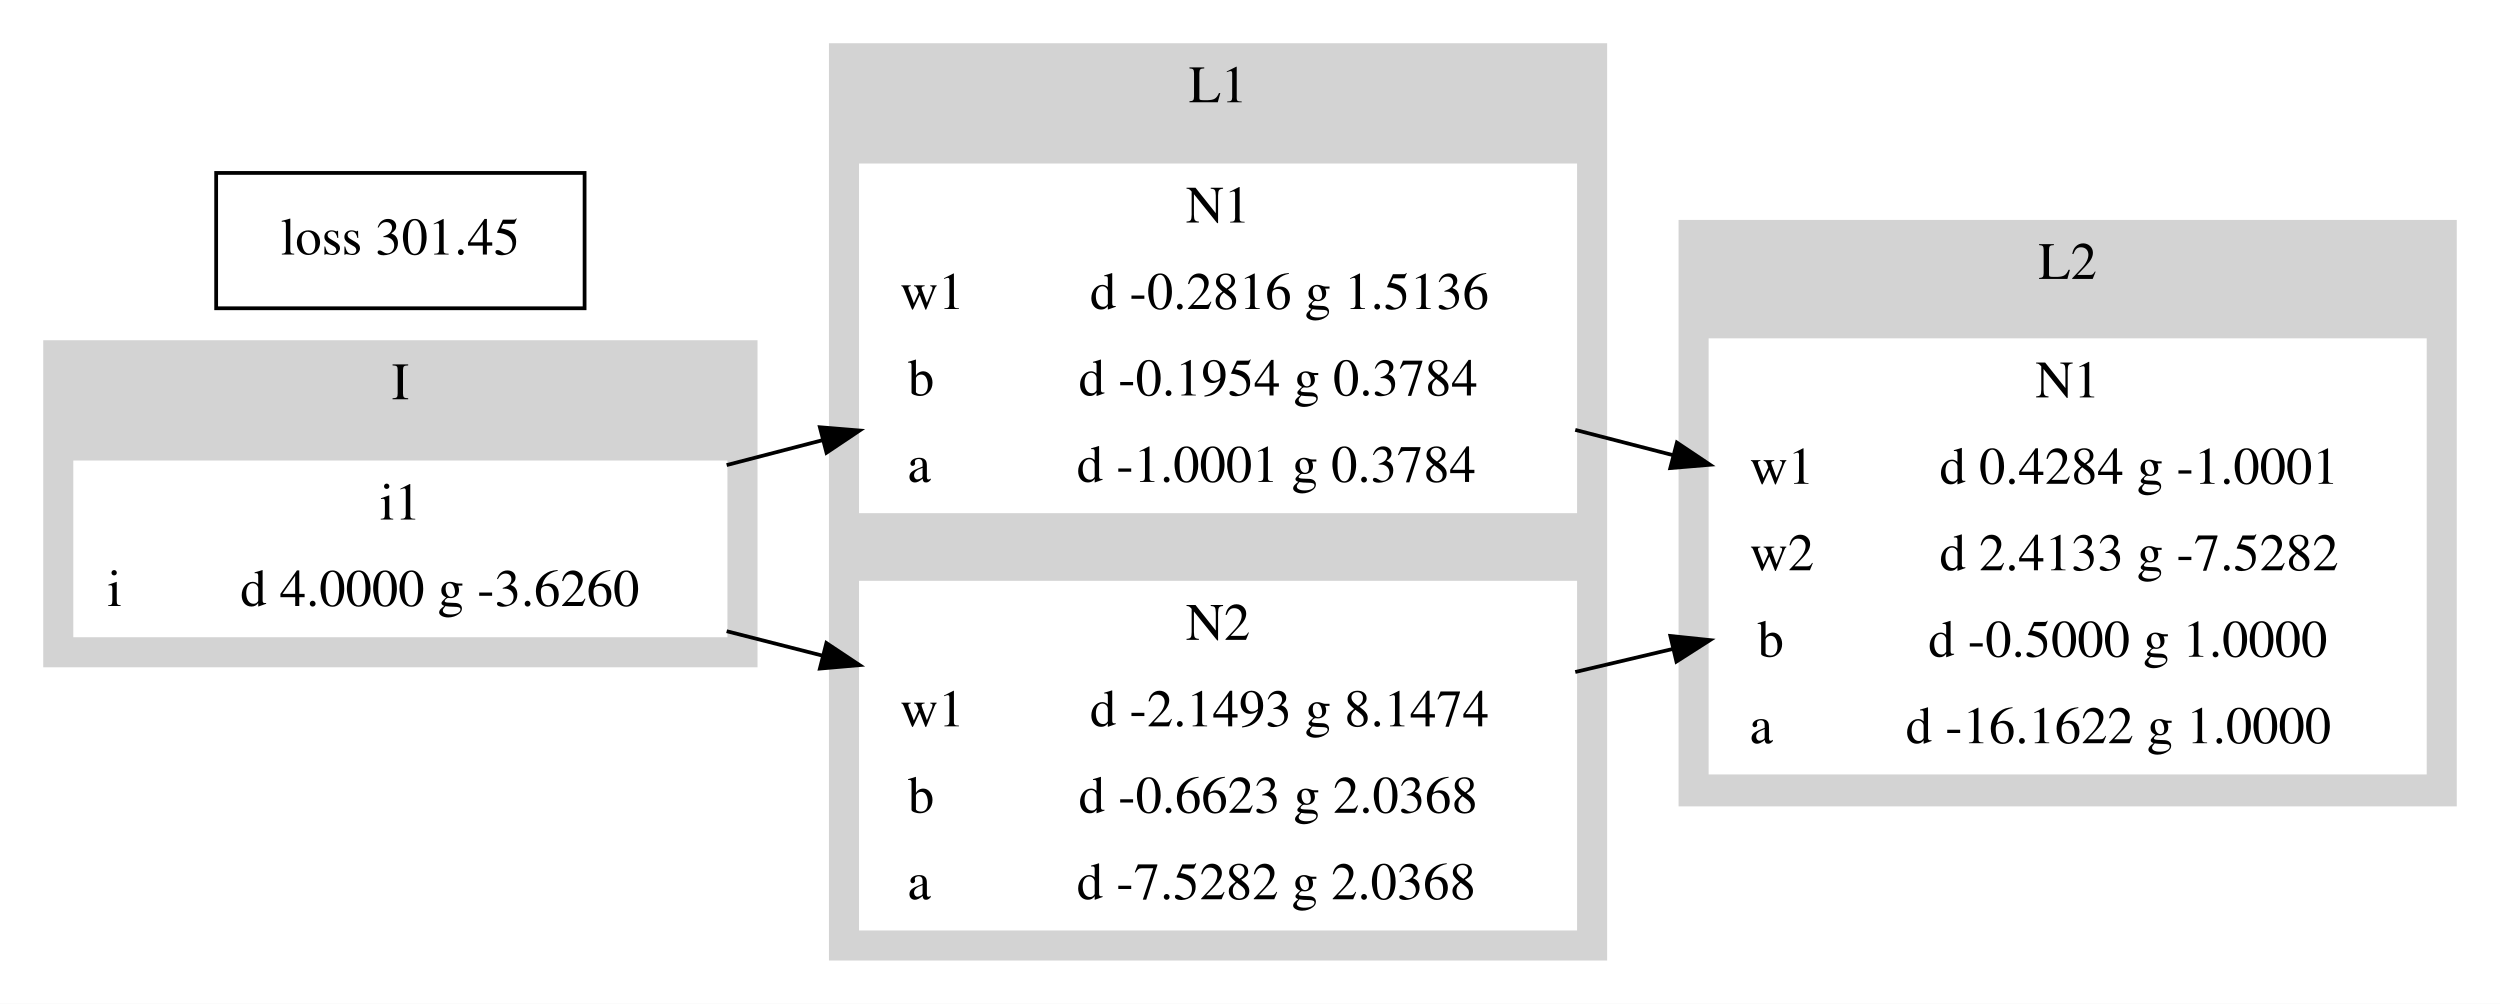
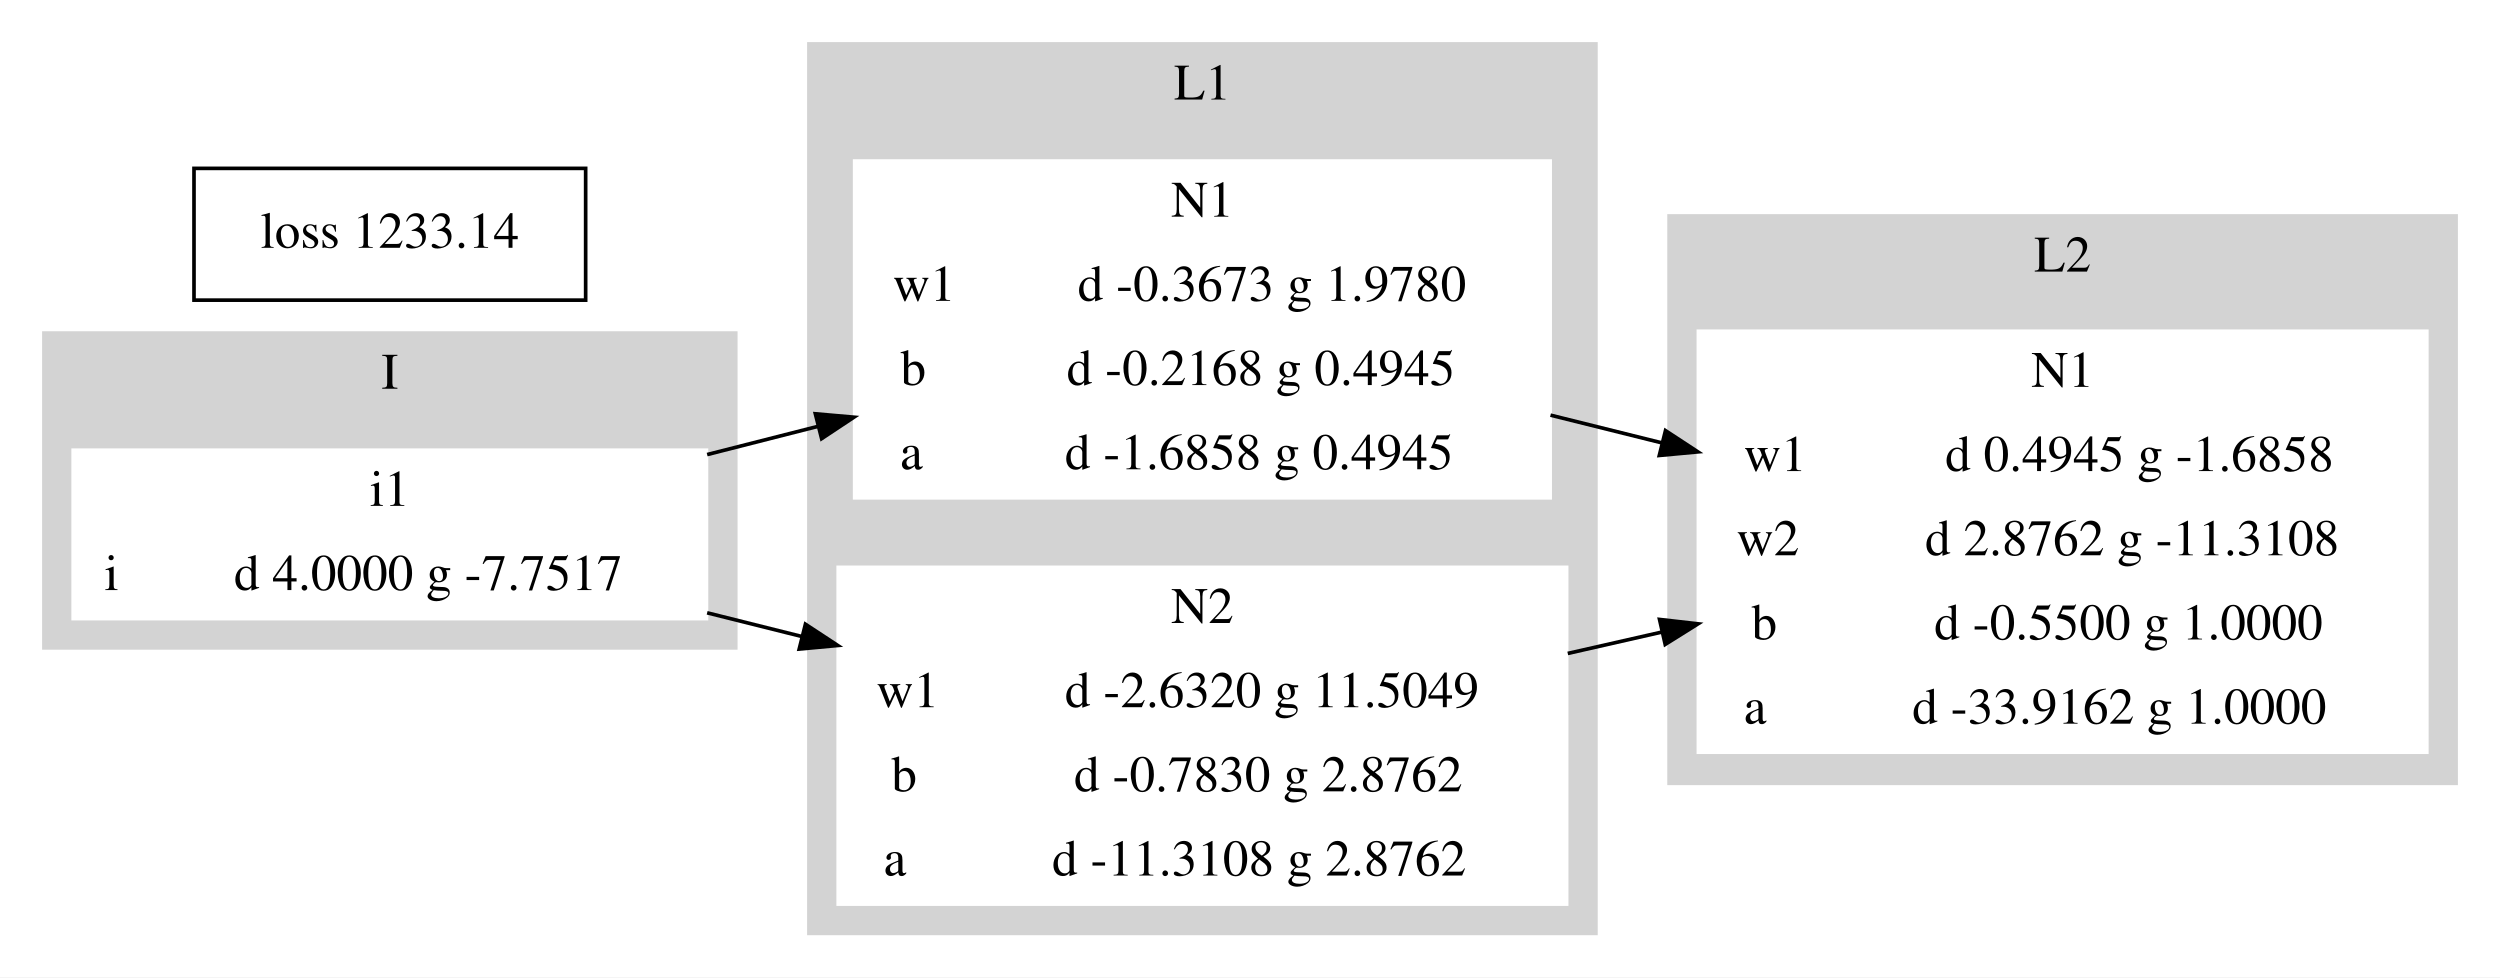
- <svg xmlns="http://www.w3.org/2000/svg" width="665pt" height="267pt" viewBox="0.00 0.00 665.00 267.00">
+ <svg xmlns="http://www.w3.org/2000/svg" width="683pt" height="267pt" viewBox="0.00 0.00 683.00 267.00">
  <g id="graph0" class="graph" transform="scale(1 1) rotate(0) translate(4 263)">
-     <polygon fill="white" stroke="transparent" points="-4,4 -4,-263 661,-263 661,4 -4,4" />
+     <polygon fill="white" stroke="transparent" points="-4,4 -4,-263 679,-263 679,4 -4,4" />
    <g id="clust1" class="cluster">
      <polygon fill="lightgrey" stroke="lightgrey" points="8,-86 8,-172 197,-172 197,-86 8,-86" />
      <text text-anchor="middle" x="102.5" y="-156.8" font-family="Times,serif" font-size="14.00">I</text>
    </g>
    <g id="clust2" class="cluster">
-       <polygon fill="lightgrey" stroke="lightgrey" points="217,-8 217,-251 423,-251 423,-8 217,-8" />
-       <text text-anchor="middle" x="320" y="-235.8" font-family="Times,serif" font-size="14.00">L1</text>
+       <polygon fill="lightgrey" stroke="lightgrey" points="217,-8 217,-251 432,-251 432,-8 217,-8" />
+       <text text-anchor="middle" x="324.5" y="-235.8" font-family="Times,serif" font-size="14.00">L1</text>
    </g>
    <g id="clust3" class="cluster">
-       <polygon fill="lightgrey" stroke="lightgrey" points="443,-49 443,-204 649,-204 649,-49 443,-49" />
-       <text text-anchor="middle" x="546" y="-188.8" font-family="Times,serif" font-size="14.00">L2</text>
+       <polygon fill="lightgrey" stroke="lightgrey" points="452,-49 452,-204 667,-204 667,-49 452,-49" />
+       <text text-anchor="middle" x="559.5" y="-188.8" font-family="Times,serif" font-size="14.00">L2</text>
    </g>
    <g id="node1" class="node">
      <polygon fill="white" stroke="white" points="16,-94 16,-140 189,-140 189,-94 16,-94" />
      <text text-anchor="middle" x="102.5" y="-124.8" font-family="Times,serif" font-size="14.00">i1</text>
      <polyline fill="none" stroke="white" points="16,-117 189,-117 " />
      <text text-anchor="middle" x="26.5" y="-101.8" font-family="Times,serif" font-size="14.00">i</text>
      <polyline fill="none" stroke="white" points="37,-94 37,-117 " />
-       <text text-anchor="middle" x="113" y="-101.8" font-family="Times,serif" font-size="14.00">d 4.0000 g -3.6260</text>
+       <text text-anchor="middle" x="113" y="-101.8" font-family="Times,serif" font-size="14.00">d 4.0000 g -7.7517</text>
    </g>
    <g id="node2" class="node">
-       <polygon fill="white" stroke="white" points="225,-127 225,-219 415,-219 415,-127 225,-127" />
-       <text text-anchor="middle" x="320" y="-203.8" font-family="Times,serif" font-size="14.00">N1</text>
-       <polyline fill="none" stroke="white" points="225,-196 415,-196 " />
-       <text text-anchor="middle" x="244" y="-180.8" font-family="Times,serif" font-size="14.00">w1</text>
-       <polyline fill="none" stroke="white" points="263,-173 263,-196 " />
-       <text text-anchor="middle" x="339" y="-180.8" font-family="Times,serif" font-size="14.00">d -0.2816 g 1.5136</text>
-       <polyline fill="none" stroke="white" points="225,-173 415,-173 " />
-       <text text-anchor="middle" x="241" y="-157.8" font-family="Times,serif" font-size="14.00">b</text>
-       <polyline fill="none" stroke="white" points="257,-150 257,-173 " />
-       <text text-anchor="middle" x="336" y="-157.8" font-family="Times,serif" font-size="14.00">d -0.1954 g 0.3784</text>
-       <polyline fill="none" stroke="white" points="225,-150 415,-150 " />
-       <text text-anchor="middle" x="240.5" y="-134.8" font-family="Times,serif" font-size="14.00">a</text>
-       <polyline fill="none" stroke="white" points="256,-127 256,-150 " />
-       <text text-anchor="middle" x="335.5" y="-134.8" font-family="Times,serif" font-size="14.00">d -1.0001 g 0.3784</text>
+       <polygon fill="white" stroke="white" points="229.5,-127 229.5,-219 419.5,-219 419.5,-127 229.5,-127" />
+       <text text-anchor="middle" x="324.5" y="-203.8" font-family="Times,serif" font-size="14.00">N1</text>
+       <polyline fill="none" stroke="white" points="229.5,-196 419.5,-196 " />
+       <text text-anchor="middle" x="248.5" y="-180.8" font-family="Times,serif" font-size="14.00">w1</text>
+       <polyline fill="none" stroke="white" points="267.5,-173 267.5,-196 " />
+       <text text-anchor="middle" x="343.5" y="-180.8" font-family="Times,serif" font-size="14.00">d -0.3673 g 1.9780</text>
+       <polyline fill="none" stroke="white" points="229.5,-173 419.5,-173 " />
+       <text text-anchor="middle" x="245.5" y="-157.8" font-family="Times,serif" font-size="14.00">b</text>
+       <polyline fill="none" stroke="white" points="261.5,-150 261.5,-173 " />
+       <text text-anchor="middle" x="340.5" y="-157.8" font-family="Times,serif" font-size="14.00">d -0.2168 g 0.4945</text>
+       <polyline fill="none" stroke="white" points="229.5,-150 419.5,-150 " />
+       <text text-anchor="middle" x="245" y="-134.8" font-family="Times,serif" font-size="14.00">a</text>
+       <polyline fill="none" stroke="white" points="260.5,-127 260.5,-150 " />
+       <text text-anchor="middle" x="340" y="-134.8" font-family="Times,serif" font-size="14.00">d -1.6858 g 0.4945</text>
    </g>
    <g id="edge1" class="edge">
-       <path fill="none" stroke="black" d="M189.29,-139.29C197.73,-141.49 206.36,-143.73 214.96,-145.96" />
-       <polygon fill="black" stroke="black" points="214.09,-149.35 224.65,-148.48 215.85,-142.58 214.09,-149.35" />
+       <path fill="none" stroke="black" d="M189.19,-138.81C199.15,-141.35 209.4,-143.96 219.58,-146.55" />
+       <polygon fill="black" stroke="black" points="218.75,-149.95 229.3,-149.02 220.47,-143.16 218.75,-149.95" />
    </g>
    <g id="node3" class="node">
-       <polygon fill="white" stroke="white" points="225,-16 225,-108 415,-108 415,-16 225,-16" />
-       <text text-anchor="middle" x="320" y="-92.8" font-family="Times,serif" font-size="14.00">N2</text>
-       <polyline fill="none" stroke="white" points="225,-85 415,-85 " />
+       <polygon fill="white" stroke="white" points="225,-16 225,-108 424,-108 424,-16 225,-16" />
+       <text text-anchor="middle" x="324.5" y="-92.8" font-family="Times,serif" font-size="14.00">N2</text>
+       <polyline fill="none" stroke="white" points="225,-85 424,-85 " />
      <text text-anchor="middle" x="244" y="-69.8" font-family="Times,serif" font-size="14.00">w1</text>
      <polyline fill="none" stroke="white" points="263,-62 263,-85 " />
-       <text text-anchor="middle" x="339" y="-69.8" font-family="Times,serif" font-size="14.00">d -2.1493 g 8.1474</text>
-       <polyline fill="none" stroke="white" points="225,-62 415,-62 " />
-       <text text-anchor="middle" x="241" y="-46.8" font-family="Times,serif" font-size="14.00">b</text>
-       <polyline fill="none" stroke="white" points="257,-39 257,-62 " />
-       <text text-anchor="middle" x="336" y="-46.8" font-family="Times,serif" font-size="14.00">d -0.6623 g 2.0368</text>
-       <polyline fill="none" stroke="white" points="225,-39 415,-39 " />
+       <text text-anchor="middle" x="343.5" y="-69.8" font-family="Times,serif" font-size="14.00">d -2.6320 g 11.5049</text>
+       <polyline fill="none" stroke="white" points="225,-62 424,-62 " />
+       <text text-anchor="middle" x="243" y="-46.8" font-family="Times,serif" font-size="14.00">b</text>
+       <polyline fill="none" stroke="white" points="261,-39 261,-62 " />
+       <text text-anchor="middle" x="342.5" y="-46.8" font-family="Times,serif" font-size="14.00">d -0.7830 g 2.8762</text>
+       <polyline fill="none" stroke="white" points="225,-39 424,-39 " />
      <text text-anchor="middle" x="240.5" y="-23.8" font-family="Times,serif" font-size="14.00">a</text>
      <polyline fill="none" stroke="white" points="256,-16 256,-39 " />
-       <text text-anchor="middle" x="335.5" y="-23.8" font-family="Times,serif" font-size="14.00">d -7.5282 g 2.0368</text>
+       <text text-anchor="middle" x="340" y="-23.8" font-family="Times,serif" font-size="14.00">d -11.3108 g 2.8762</text>
    </g>
    <g id="edge2" class="edge">
-       <path fill="none" stroke="black" d="M189.29,-95.1C197.64,-92.97 206.18,-90.79 214.69,-88.62" />
-       <polygon fill="black" stroke="black" points="215.82,-91.95 224.65,-86.08 214.09,-85.16 215.82,-91.95" />
+       <path fill="none" stroke="black" d="M189.19,-95.58C197.69,-93.45 206.4,-91.28 215.09,-89.1" />
+       <polygon fill="black" stroke="black" points="216.04,-92.47 224.89,-86.65 214.34,-85.68 216.04,-92.47" />
    </g>
    <g id="node4" class="node">
-       <polygon fill="white" stroke="white" points="451,-57.5 451,-172.5 641,-172.5 641,-57.5 451,-57.5" />
-       <text text-anchor="middle" x="546" y="-157.3" font-family="Times,serif" font-size="14.00">N1</text>
-       <polyline fill="none" stroke="white" points="451,-149.5 641,-149.5 " />
-       <text text-anchor="middle" x="470" y="-134.3" font-family="Times,serif" font-size="14.00">w1</text>
-       <polyline fill="none" stroke="white" points="489,-126.5 489,-149.5 " />
-       <text text-anchor="middle" x="565" y="-134.3" font-family="Times,serif" font-size="14.00">d 0.4284 g -1.0001</text>
-       <polyline fill="none" stroke="white" points="451,-126.5 641,-126.5 " />
-       <text text-anchor="middle" x="470" y="-111.3" font-family="Times,serif" font-size="14.00">w2</text>
-       <polyline fill="none" stroke="white" points="489,-103.5 489,-126.5 " />
-       <text text-anchor="middle" x="565" y="-111.3" font-family="Times,serif" font-size="14.00">d 2.4133 g -7.5282</text>
-       <polyline fill="none" stroke="white" points="451,-103.5 641,-103.5 " />
-       <text text-anchor="middle" x="467" y="-88.3" font-family="Times,serif" font-size="14.00">b</text>
-       <polyline fill="none" stroke="white" points="483,-80.5 483,-103.5 " />
-       <text text-anchor="middle" x="562" y="-88.3" font-family="Times,serif" font-size="14.00">d -0.5000 g 1.0000</text>
-       <polyline fill="none" stroke="white" points="451,-80.5 641,-80.5 " />
-       <text text-anchor="middle" x="464.5" y="-65.3" font-family="Times,serif" font-size="14.00">a</text>
-       <polyline fill="none" stroke="white" points="478,-57.5 478,-80.5 " />
-       <text text-anchor="middle" x="559.5" y="-65.3" font-family="Times,serif" font-size="14.00">d -16.1622 g 1.0000</text>
+       <polygon fill="white" stroke="white" points="460,-57.5 460,-172.5 659,-172.5 659,-57.5 460,-57.5" />
+       <text text-anchor="middle" x="559.5" y="-157.3" font-family="Times,serif" font-size="14.00">N1</text>
+       <polyline fill="none" stroke="white" points="460,-149.5 659,-149.5 " />
+       <text text-anchor="middle" x="481" y="-134.3" font-family="Times,serif" font-size="14.00">w1</text>
+       <polyline fill="none" stroke="white" points="502,-126.5 502,-149.5 " />
+       <text text-anchor="middle" x="580.5" y="-134.3" font-family="Times,serif" font-size="14.00">d 0.4945 g -1.6858</text>
+       <polyline fill="none" stroke="white" points="460,-126.5 659,-126.5 " />
+       <text text-anchor="middle" x="479" y="-111.3" font-family="Times,serif" font-size="14.00">w2</text>
+       <polyline fill="none" stroke="white" points="498,-103.5 498,-126.5 " />
+       <text text-anchor="middle" x="578.5" y="-111.3" font-family="Times,serif" font-size="14.00">d 2.8762 g -11.3108</text>
+       <polyline fill="none" stroke="white" points="460,-103.5 659,-103.5 " />
+       <text text-anchor="middle" x="478" y="-88.3" font-family="Times,serif" font-size="14.00">b</text>
+       <polyline fill="none" stroke="white" points="496,-80.5 496,-103.5 " />
+       <text text-anchor="middle" x="577.5" y="-88.3" font-family="Times,serif" font-size="14.00">d -0.5500 g 1.0000</text>
+       <polyline fill="none" stroke="white" points="460,-80.5 659,-80.5 " />
+       <text text-anchor="middle" x="475.5" y="-65.3" font-family="Times,serif" font-size="14.00">a</text>
+       <polyline fill="none" stroke="white" points="491,-57.5 491,-80.5 " />
+       <text text-anchor="middle" x="575" y="-65.3" font-family="Times,serif" font-size="14.00">d -33.9162 g 1.0000</text>
    </g>
    <g id="edge3" class="edge">
-       <path fill="none" stroke="black" d="M415.02,-148.65C423.63,-146.43 432.39,-144.16 441.08,-141.91" />
-       <polygon fill="black" stroke="black" points="442.06,-145.27 450.86,-139.38 440.3,-138.49 442.06,-145.27" />
+       <path fill="none" stroke="black" d="M419.6,-149.58C429.65,-147.07 439.93,-144.52 450.13,-141.98" />
+       <polygon fill="black" stroke="black" points="451.01,-145.36 459.87,-139.55 449.32,-138.57 451.01,-145.36" />
    </g>
    <g id="edge4" class="edge">
-       <path fill="none" stroke="black" d="M415.02,-84.25C423.63,-86.28 432.39,-88.36 441.08,-90.41" />
-       <polygon fill="black" stroke="black" points="440.32,-93.83 450.86,-92.73 441.93,-87.02 440.32,-93.83" />
+       <path fill="none" stroke="black" d="M424.31,-84.48C432.78,-86.4 441.38,-88.36 449.92,-90.3" />
+       <polygon fill="black" stroke="black" points="449.38,-93.77 459.91,-92.57 450.93,-86.94 449.38,-93.77" />
    </g>
    <g id="node5" class="node">
-       <polygon fill="none" stroke="black" points="53.5,-181 53.5,-217 151.5,-217 151.5,-181 53.5,-181" />
-       <text text-anchor="middle" x="102.5" y="-195.3" font-family="Times,serif" font-size="14.00">loss 301.45</text>
+       <polygon fill="none" stroke="black" points="49,-181 49,-217 156,-217 156,-181 49,-181" />
+       <text text-anchor="middle" x="102.5" y="-195.3" font-family="Times,serif" font-size="14.00">loss 1233.14</text>
    </g>
  </g>
</svg>
